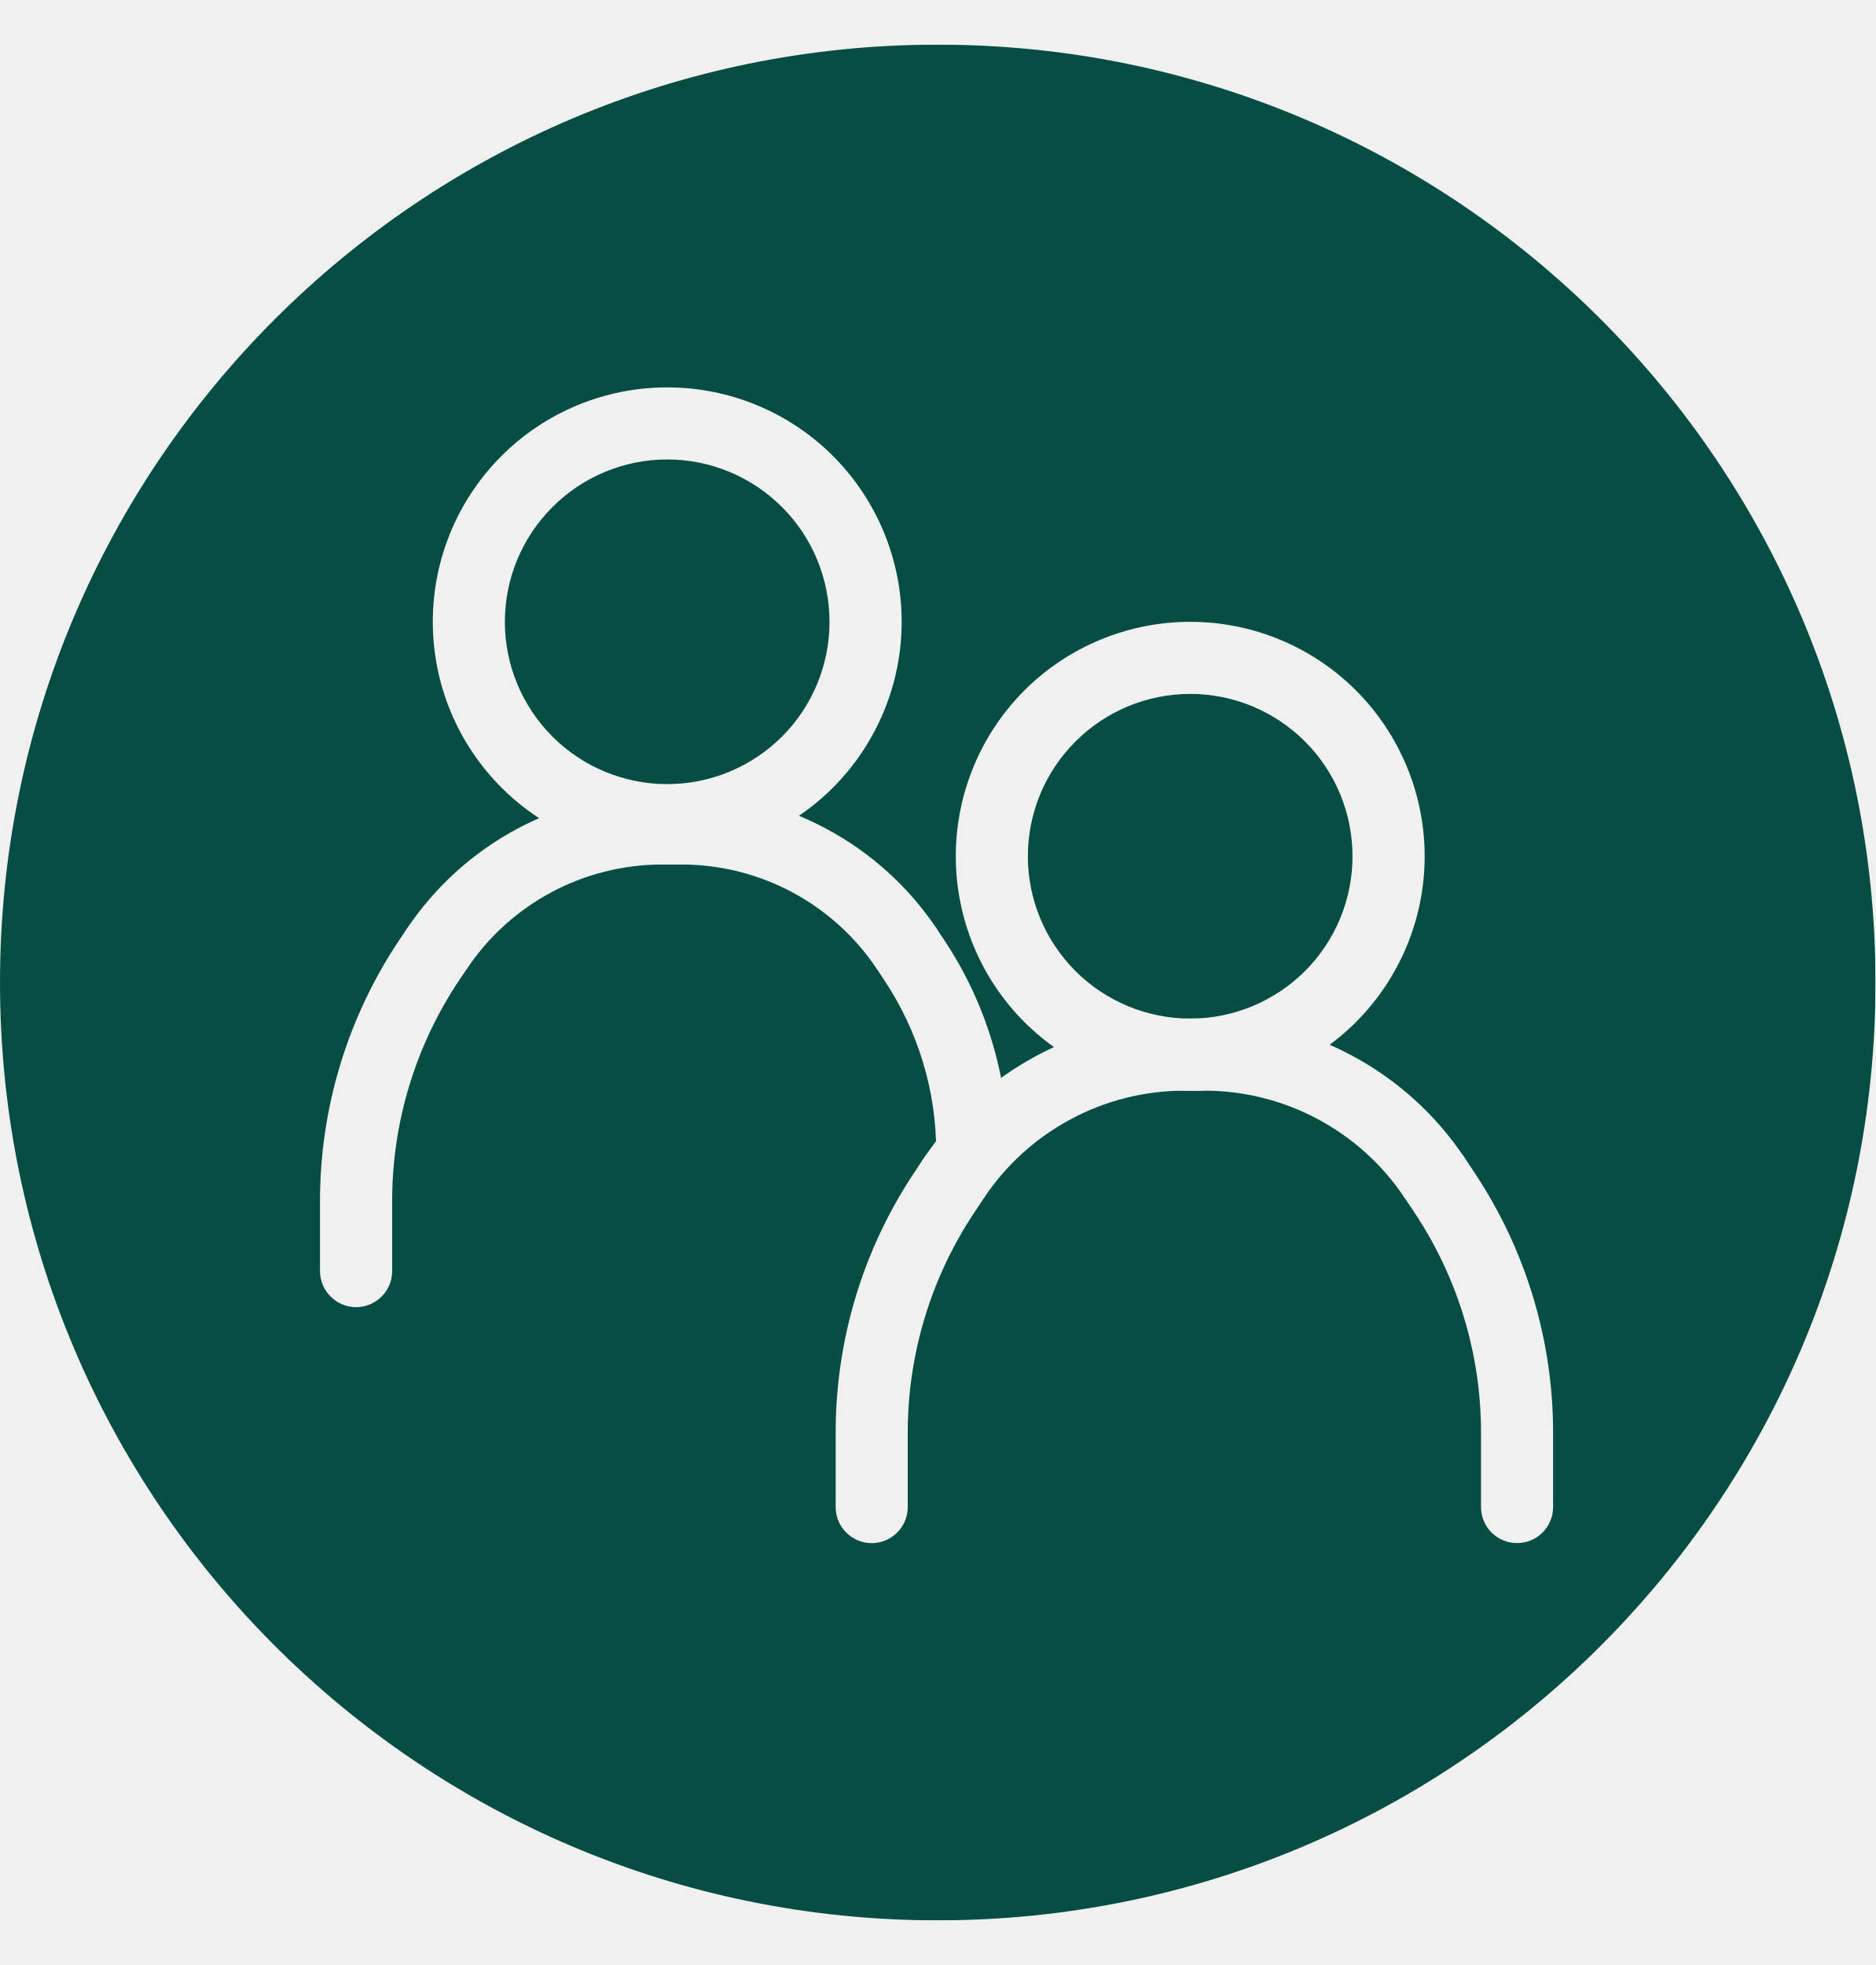
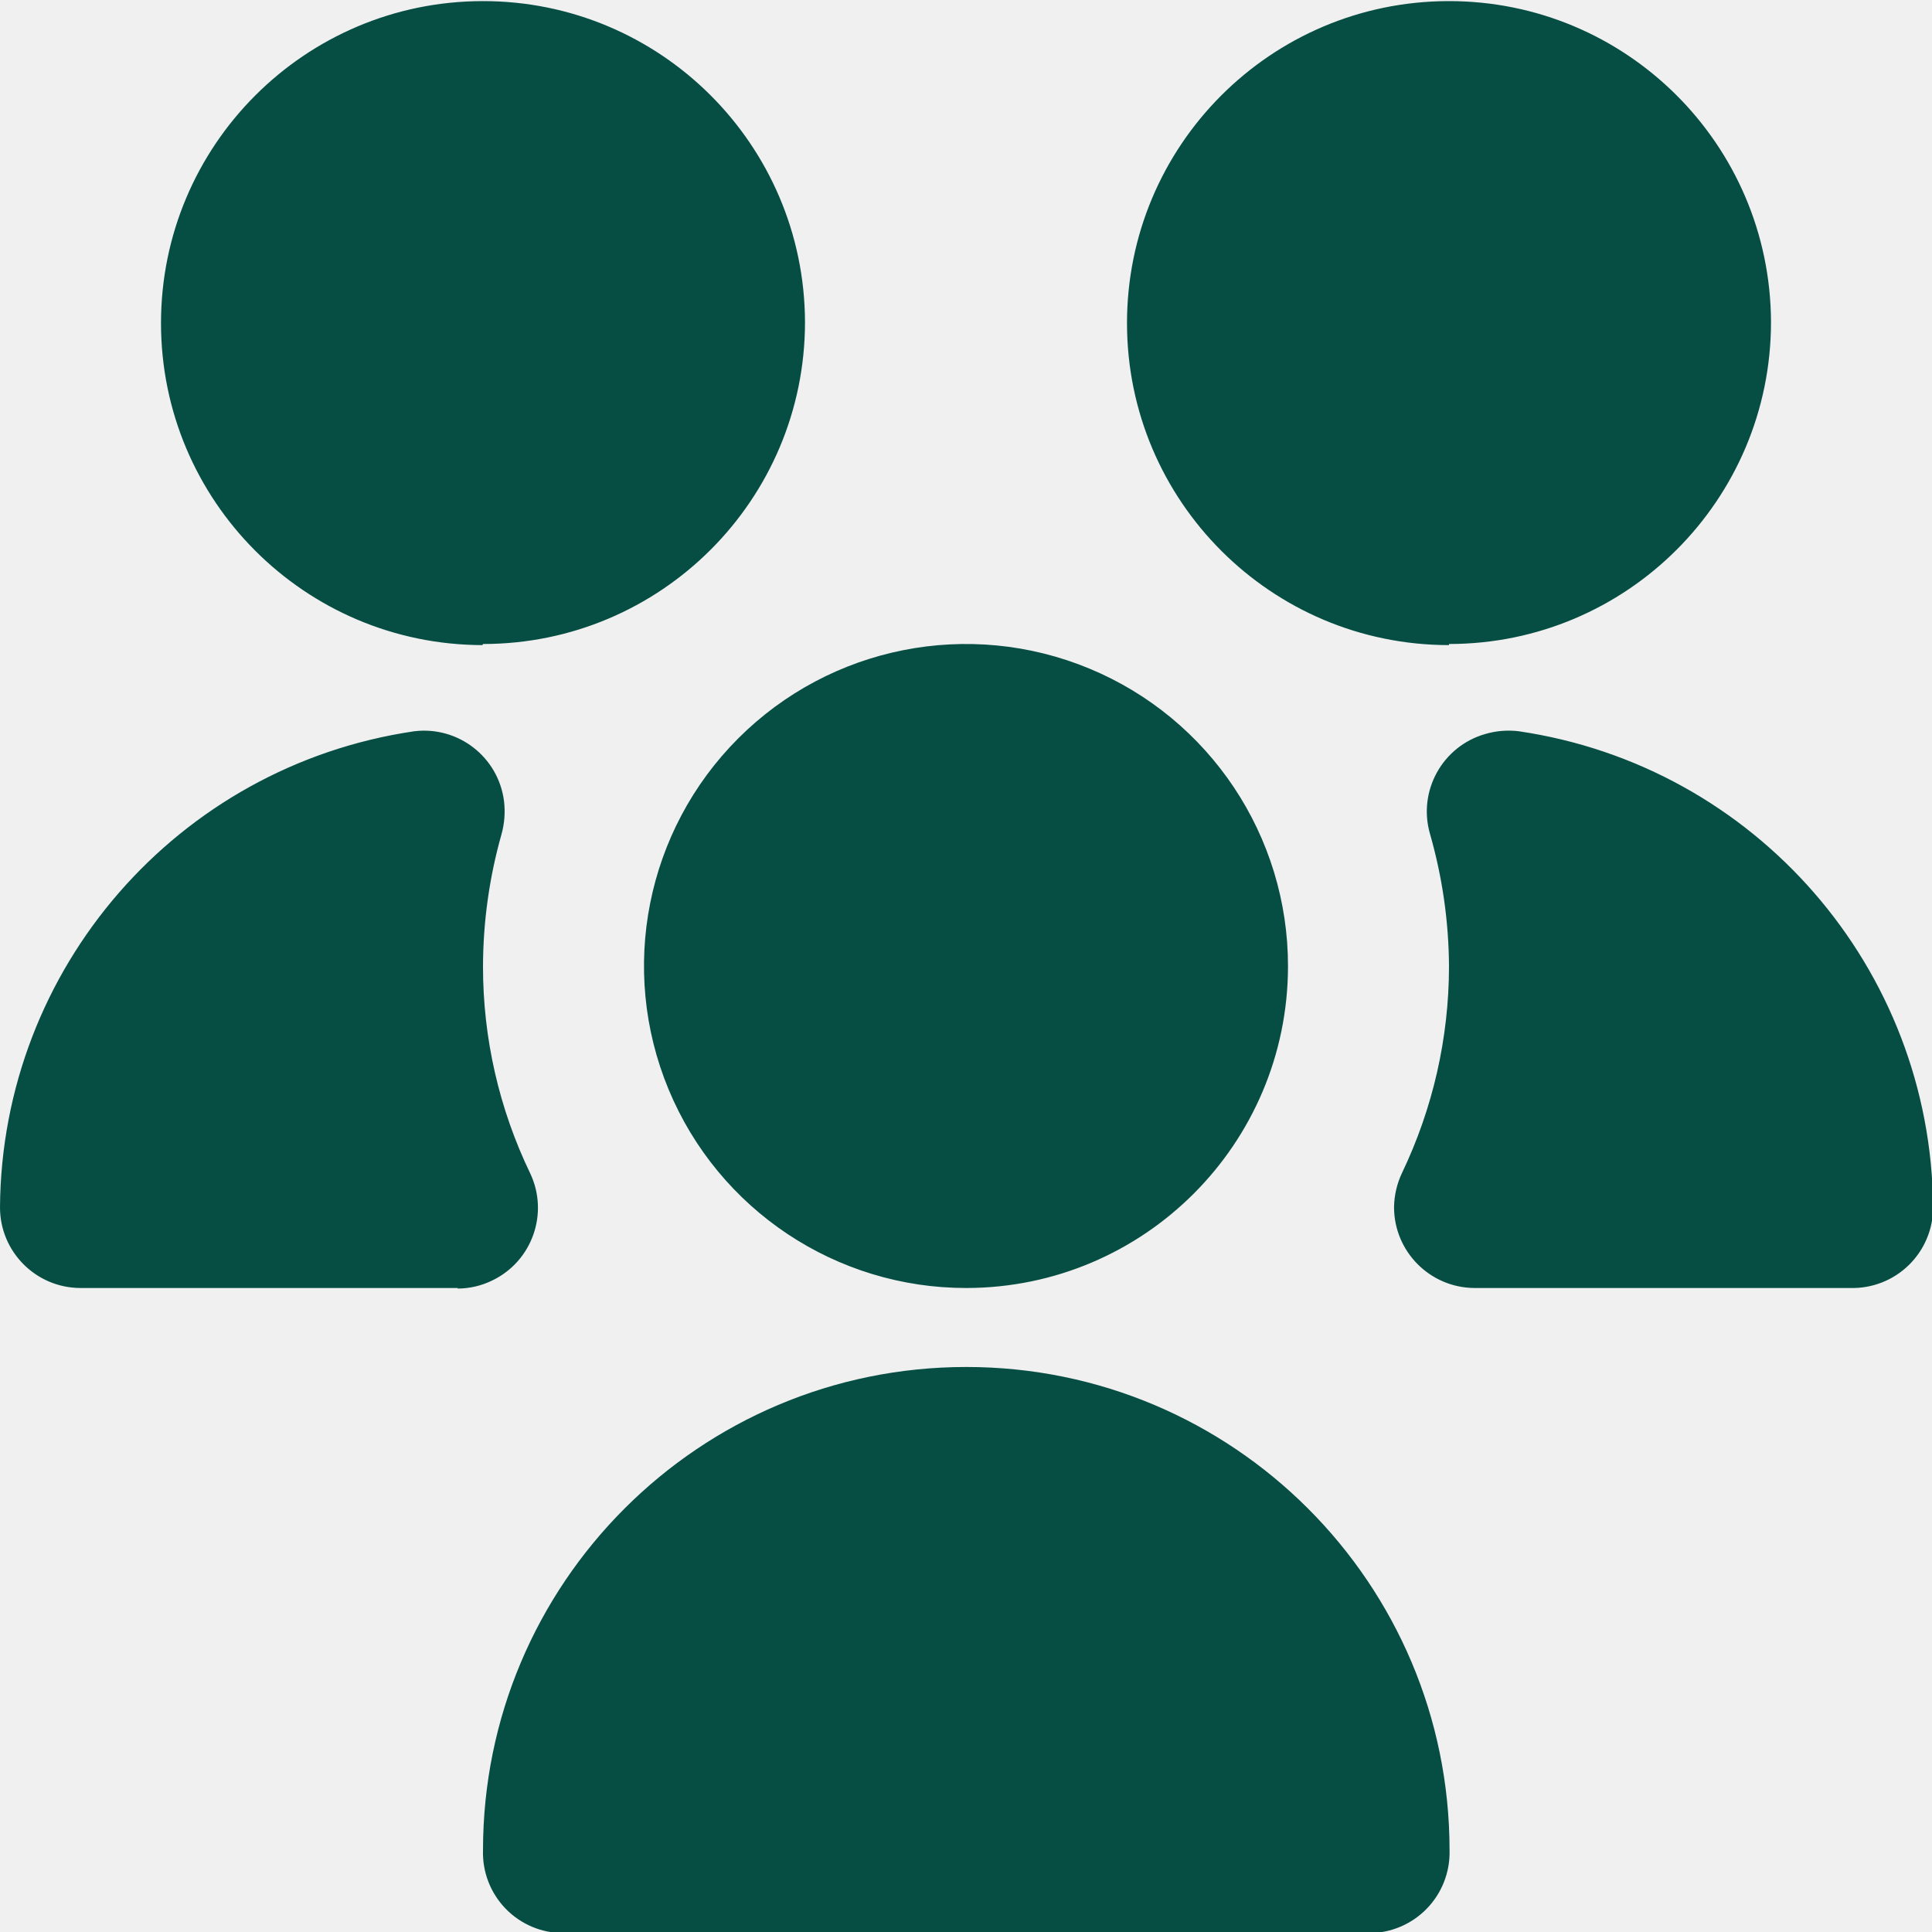
- <svg xmlns="http://www.w3.org/2000/svg" width="21" height="22" viewBox="0 0 21 22" fill="none">
-   <mask id="mask0_83_685" style="mask-type:luminance" maskUnits="userSpaceOnUse" x="0" y="0" width="21" height="22">
-     <path d="M0 0.5H21V21.5H0V0.5Z" fill="white" />
-     <path fill-rule="evenodd" clip-rule="evenodd" d="M5.137 10.981C4.651 11.711 4.391 12.568 4.391 13.445V14.231C4.391 14.338 4.349 14.441 4.273 14.516C4.197 14.592 4.094 14.635 3.987 14.635C3.88 14.635 3.778 14.592 3.702 14.516C3.626 14.441 3.583 14.338 3.583 14.231V13.446C3.583 12.409 3.89 11.396 4.465 10.533L4.553 10.402C4.612 10.313 4.705 10.251 4.81 10.23C4.915 10.209 5.024 10.231 5.113 10.29C5.202 10.35 5.264 10.442 5.285 10.547C5.306 10.652 5.284 10.761 5.225 10.851L5.137 10.981Z" fill="black" />
-     <path fill-rule="evenodd" clip-rule="evenodd" d="M7.414 9.679C6.534 9.679 5.713 10.119 5.225 10.851L4.553 10.403C4.867 9.932 5.292 9.546 5.791 9.279C6.29 9.012 6.848 8.872 7.414 8.872H7.591C7.698 8.872 7.801 8.914 7.877 8.99C7.953 9.066 7.995 9.168 7.995 9.276C7.995 9.383 7.953 9.485 7.877 9.561C7.801 9.637 7.698 9.679 7.591 9.679H7.414ZM9.9 10.972C10.28 11.542 10.483 12.211 10.483 12.896H11.29C11.29 12.052 11.04 11.227 10.572 10.524L10.492 10.403C10.463 10.357 10.426 10.318 10.381 10.287C10.337 10.255 10.287 10.234 10.234 10.222C10.181 10.211 10.127 10.21 10.074 10.22C10.021 10.23 9.97 10.251 9.925 10.281C9.88 10.311 9.842 10.349 9.812 10.395C9.782 10.44 9.762 10.49 9.752 10.543C9.742 10.597 9.743 10.651 9.755 10.704C9.766 10.757 9.788 10.806 9.82 10.851L9.9 10.972Z" fill="black" />
-     <path fill-rule="evenodd" clip-rule="evenodd" d="M7.631 9.679C8.51 9.679 9.332 10.119 9.82 10.851L10.492 10.403C10.178 9.932 9.752 9.546 9.253 9.279C8.754 9.012 8.197 8.872 7.631 8.872H7.453C7.346 8.872 7.243 8.914 7.168 8.99C7.092 9.066 7.049 9.168 7.049 9.276C7.049 9.383 7.092 9.485 7.168 9.561C7.243 9.637 7.346 9.679 7.453 9.679H7.631Z" fill="black" />
-     <path fill-rule="evenodd" clip-rule="evenodd" d="M7.471 8.779C7.953 8.779 8.415 8.587 8.756 8.247C9.097 7.906 9.288 7.444 9.288 6.962C9.288 6.48 9.097 6.017 8.756 5.677C8.415 5.336 7.953 5.144 7.471 5.144C6.989 5.144 6.526 5.336 6.186 5.677C5.845 6.017 5.653 6.48 5.653 6.962C5.653 7.444 5.845 7.906 6.186 8.247C6.526 8.587 6.989 8.779 7.471 8.779ZM7.471 9.587C8.167 9.587 8.835 9.31 9.327 8.818C9.819 8.325 10.096 7.658 10.096 6.962C10.096 6.265 9.819 5.598 9.327 5.105C8.835 4.613 8.167 4.337 7.471 4.337C6.775 4.337 6.107 4.613 5.615 5.105C5.122 5.598 4.846 6.265 4.846 6.962C4.846 7.658 5.122 8.325 5.615 8.818C6.107 9.31 6.775 9.587 7.471 9.587ZM10.911 13.573C10.424 14.303 10.164 15.161 10.164 16.038V16.873C10.164 16.98 10.122 17.083 10.046 17.158C9.97 17.234 9.868 17.277 9.761 17.277C9.653 17.277 9.551 17.234 9.475 17.158C9.399 17.083 9.357 16.98 9.357 16.873V16.038C9.357 15.001 9.663 13.988 10.238 13.126L10.345 12.964C10.375 12.92 10.413 12.882 10.457 12.853C10.501 12.823 10.55 12.803 10.602 12.793C10.655 12.782 10.708 12.782 10.76 12.793C10.812 12.803 10.862 12.823 10.906 12.853C10.95 12.882 10.988 12.92 11.017 12.964C11.047 13.008 11.067 13.058 11.078 13.11C11.088 13.162 11.088 13.216 11.078 13.268C11.067 13.32 11.047 13.369 11.017 13.413L10.911 13.573Z" fill="black" />
-     <path fill-rule="evenodd" clip-rule="evenodd" d="M13.262 12.211C12.818 12.211 12.38 12.321 11.989 12.531C11.597 12.74 11.263 13.044 11.017 13.413L10.346 12.965C10.666 12.485 11.099 12.091 11.608 11.819C12.117 11.546 12.685 11.404 13.262 11.404H13.443C13.55 11.404 13.653 11.446 13.729 11.522C13.805 11.598 13.847 11.7 13.847 11.808C13.847 11.915 13.805 12.018 13.729 12.093C13.653 12.169 13.55 12.211 13.443 12.211H13.262ZM15.836 13.573C16.323 14.303 16.583 15.161 16.583 16.038V16.873C16.583 16.98 16.625 17.082 16.701 17.158C16.777 17.234 16.879 17.276 16.986 17.276C17.094 17.276 17.196 17.234 17.272 17.158C17.348 17.082 17.39 16.98 17.39 16.873V16.038C17.39 15.001 17.083 13.988 16.508 13.126L16.401 12.964C16.372 12.92 16.334 12.882 16.29 12.853C16.245 12.823 16.196 12.803 16.144 12.792C16.092 12.782 16.038 12.782 15.986 12.793C15.934 12.803 15.885 12.823 15.84 12.853C15.796 12.882 15.758 12.92 15.729 12.964C15.7 13.008 15.679 13.058 15.669 13.11C15.658 13.162 15.658 13.216 15.669 13.268C15.679 13.32 15.7 13.369 15.729 13.413L15.836 13.573Z" fill="black" />
-     <path fill-rule="evenodd" clip-rule="evenodd" d="M13.484 12.211C13.928 12.211 14.366 12.321 14.758 12.531C15.149 12.74 15.483 13.044 15.729 13.413L16.401 12.965C16.081 12.485 15.648 12.091 15.139 11.819C14.63 11.546 14.061 11.404 13.484 11.404H13.302C13.195 11.404 13.092 11.446 13.017 11.522C12.941 11.598 12.898 11.7 12.898 11.808C12.898 11.915 12.941 12.018 13.017 12.093C13.092 12.169 13.195 12.211 13.302 12.211H13.484Z" fill="black" />
-     <path fill-rule="evenodd" clip-rule="evenodd" d="M13.327 11.404C13.809 11.404 14.271 11.212 14.612 10.872C14.953 10.531 15.144 10.069 15.144 9.587C15.144 9.105 14.953 8.642 14.612 8.302C14.271 7.961 13.809 7.769 13.327 7.769C12.845 7.769 12.382 7.961 12.042 8.302C11.701 8.642 11.509 9.105 11.509 9.587C11.509 10.069 11.701 10.531 12.042 10.872C12.382 11.212 12.845 11.404 13.327 11.404ZM13.327 12.211C14.023 12.211 14.691 11.935 15.183 11.443C15.675 10.95 15.952 10.283 15.952 9.587C15.952 8.89 15.675 8.223 15.183 7.73C14.691 7.238 14.023 6.962 13.327 6.962C12.63 6.962 11.963 7.238 11.47 7.73C10.978 8.223 10.702 8.89 10.702 9.587C10.702 10.283 10.978 10.95 11.47 11.443C11.963 11.935 12.63 12.211 13.327 12.211Z" fill="black" />
-   </mask>
-   <g mask="url(#mask0_83_685)">
-     <path d="M10.5 21.5C16.299 21.5 21 16.799 21 11C21 5.201 16.299 0.5 10.5 0.5C4.701 0.5 0 5.201 0 11C0 16.799 4.701 21.5 10.5 21.5Z" fill="#064E43" />
+ <svg xmlns="http://www.w3.org/2000/svg" viewBox="0 0 69.96 69.96">
+   <defs>
+     <style>.cls-1{fill:#064E43;}</style>
+   </defs>
+   <g id="Layer_2" data-name="Layer 2">
+     <g id="Layer_1-2" data-name="Layer 1">
+       <path class="cls-1" d="M35,46.64A11.66,11.66,0,1,1,46.64,35,11.66,11.66,0,0,1,35,46.64Zm-18.42,0H2.91A2.92,2.92,0,0,1,0,43.72,17.55,17.55,0,0,1,15,26.48,2.92,2.92,0,0,1,18.25,29a3.09,3.09,0,0,1-.09,1.21A17.73,17.73,0,0,0,17.49,35a17.22,17.22,0,0,0,1.71,7.49,2.92,2.92,0,0,1-1.38,3.88,2.86,2.86,0,0,1-1.25.29ZM49.55,70H20.4A2.91,2.91,0,0,1,17.49,67a17.49,17.49,0,1,1,35,0A2.92,2.92,0,0,1,49.55,70Zm2.92-46.64A11.66,11.66,0,1,1,64.13,11.66,11.66,11.66,0,0,1,52.47,23.32Zm-35,0A11.66,11.66,0,1,1,29.15,11.66,11.66,11.66,0,0,1,17.49,23.32ZM67,46.64H53.39a2.93,2.93,0,0,1-2.91-2.93,3,3,0,0,1,.29-1.24A17.35,17.35,0,0,0,52.47,35a17.75,17.75,0,0,0-.69-4.81,2.92,2.92,0,0,1,2-3.61A3,3,0,0,1,55,26.48,17.56,17.56,0,0,1,70,43.72,2.92,2.92,0,0,1,67,46.64Z" />
+     </g>
  </g>
</svg>
